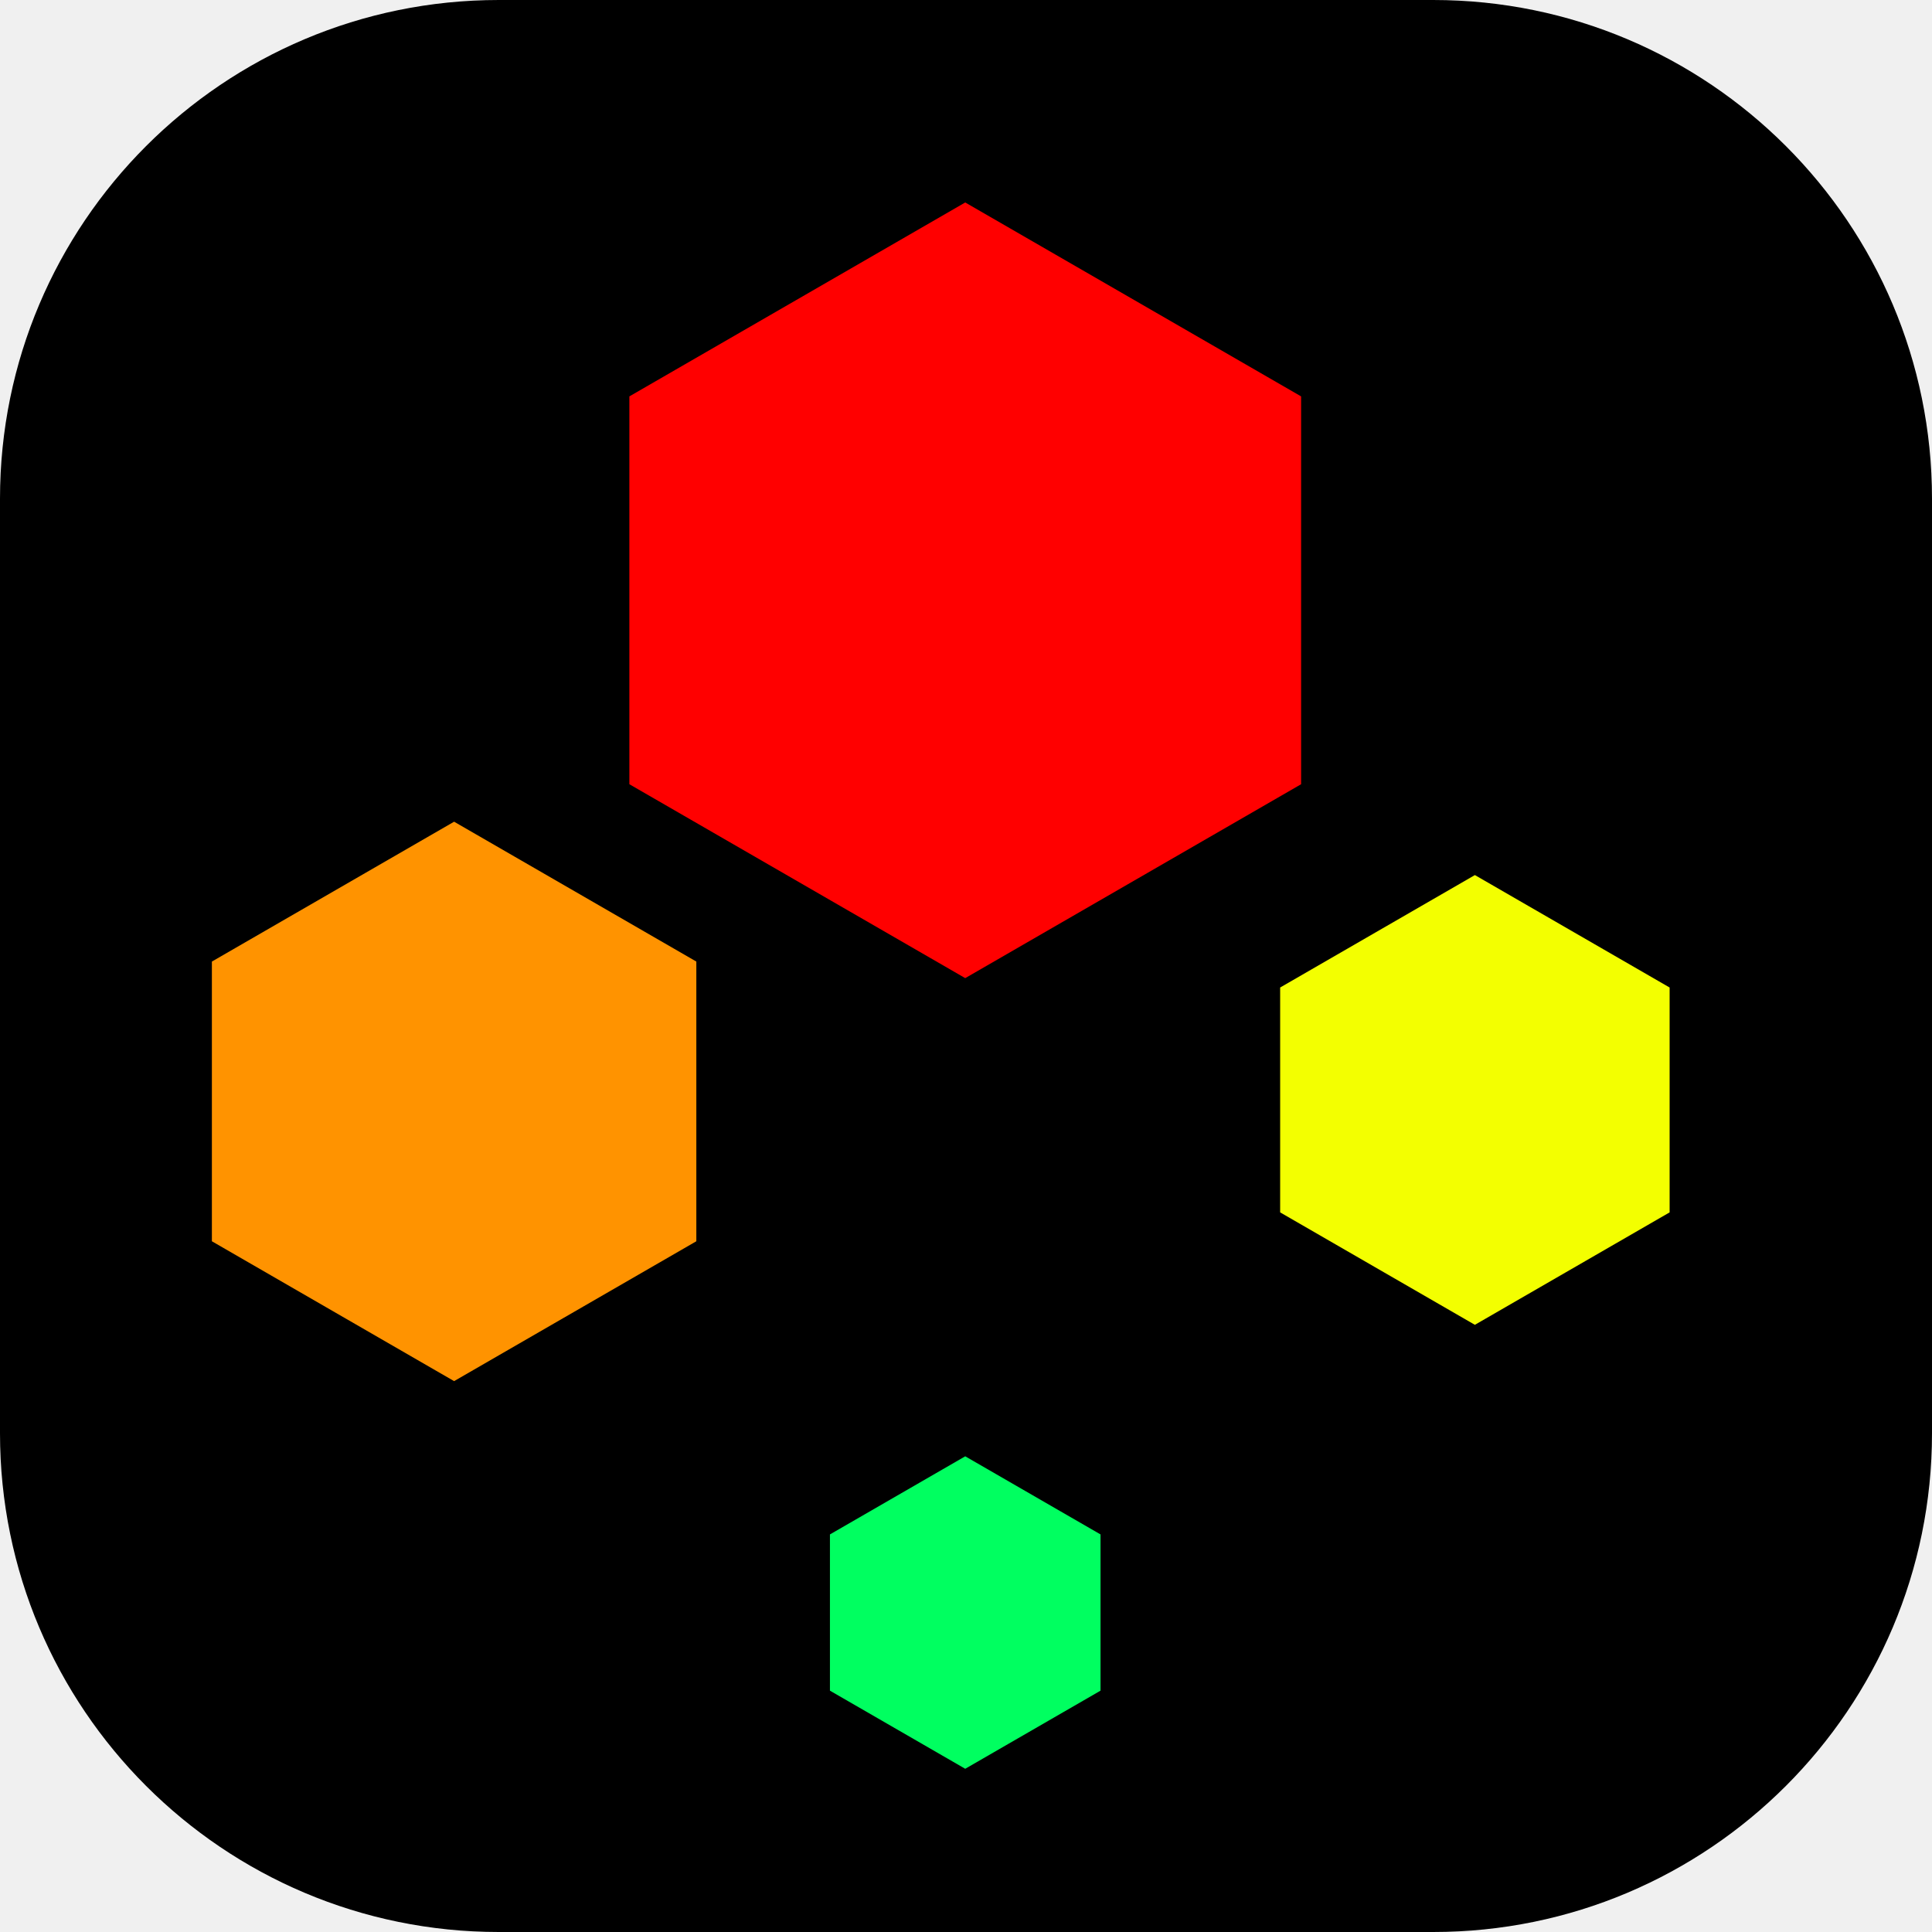
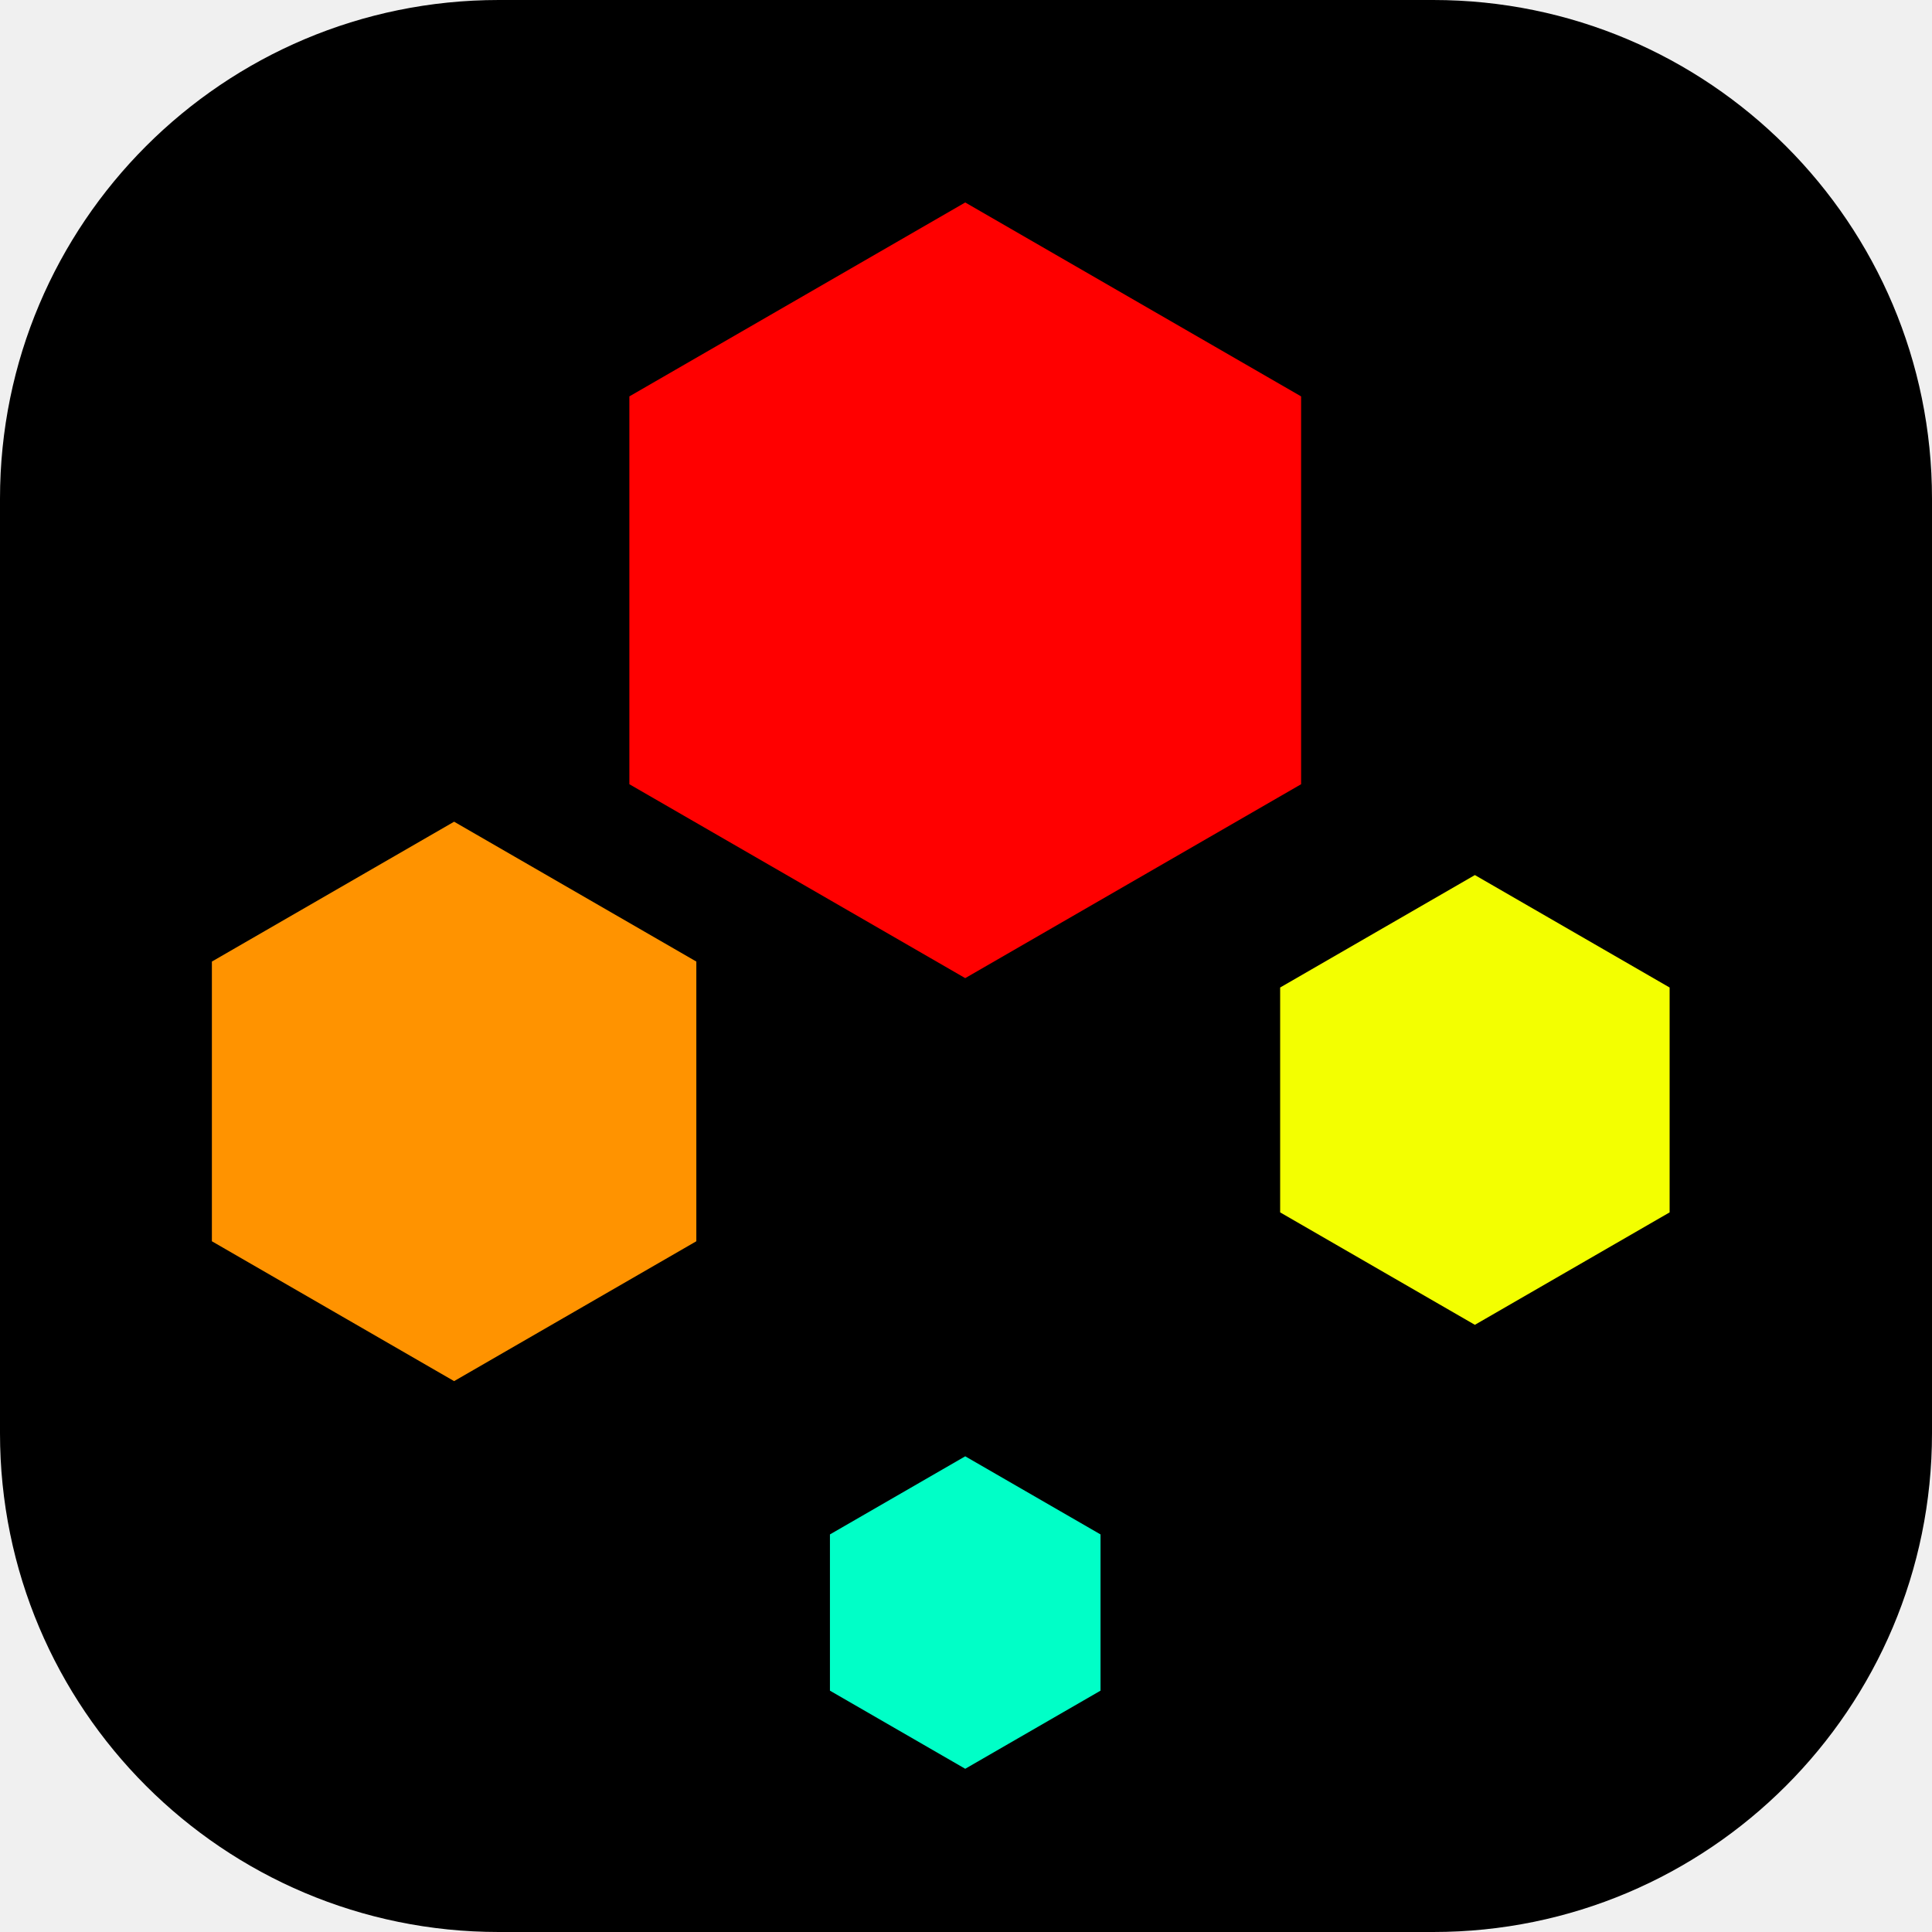
<svg xmlns="http://www.w3.org/2000/svg" width="100" height="100" viewBox="0 0 100 100" version="1.1" id="svg1">
  <defs id="defs1" />
  <g id="layer1">
    <rect style="fill:#000000" id="rect6" width="100" height="100" x="0" y="0" ry="25.816" />
    <path style="display:none;fill:#ffffff;fill-opacity:1" d="m 50,29.47 -50,50 h 100 z" id="path10" />
    <path style="display:none;fill:#ffffff;fill-opacity:1" d="m 23.505,57.01 -50,50 h 100 z" id="path11" />
    <path style="display:inline;fill:#ff0000;fill-opacity:1" id="path6" d="M 24.502,39.682 4.332,28.037 4.332,4.746 24.502,-6.9 44.673,4.746 l 10e-7,23.291 z" transform="matrix(0.8618775,0,0,0.8618775,28.84243,16.42684)" />
    <path style="display:inline;fill:#ff9300;fill-opacity:1" id="path7" d="m 24.502,30.764 -12.447,-7.187 0,-14.373 12.447,-7.187 12.447,7.187 10e-7,14.373 z" transform="matrix(1.00726,0,0,1.00726,-1.17539,40.4995)" />
    <path style="display:inline;fill:#f3ff00;fill-opacity:1" id="path8" d="m 24.502,30.764 -12.447,-7.187 0,-14.373 12.447,-7.187 12.447,7.187 10e-7,14.373 z" transform="matrix(0.8097911,0,0,0.8097911,56.49822,43.66016)" />
-     <path style="display:inline;fill:#00ff60;fill-opacity:1" id="path9" d="m 24.502,30.764 -12.447,-7.187 0,-14.373 12.447,-7.187 12.447,7.187 10e-7,14.373 z" transform="matrix(0.5626222,0,0,0.5626222,36.17485,74.24328)" />
+     <path style="display:inline;fill:#00ffc7;fill-opacity:1" id="path9" d="m 24.502,30.764 -12.447,-7.187 0,-14.373 12.447,-7.187 12.447,7.187 10e-7,14.373 z" transform="matrix(0.5626222,0,0,0.5626222,36.17485,74.24328)" />
  </g>
</svg>
